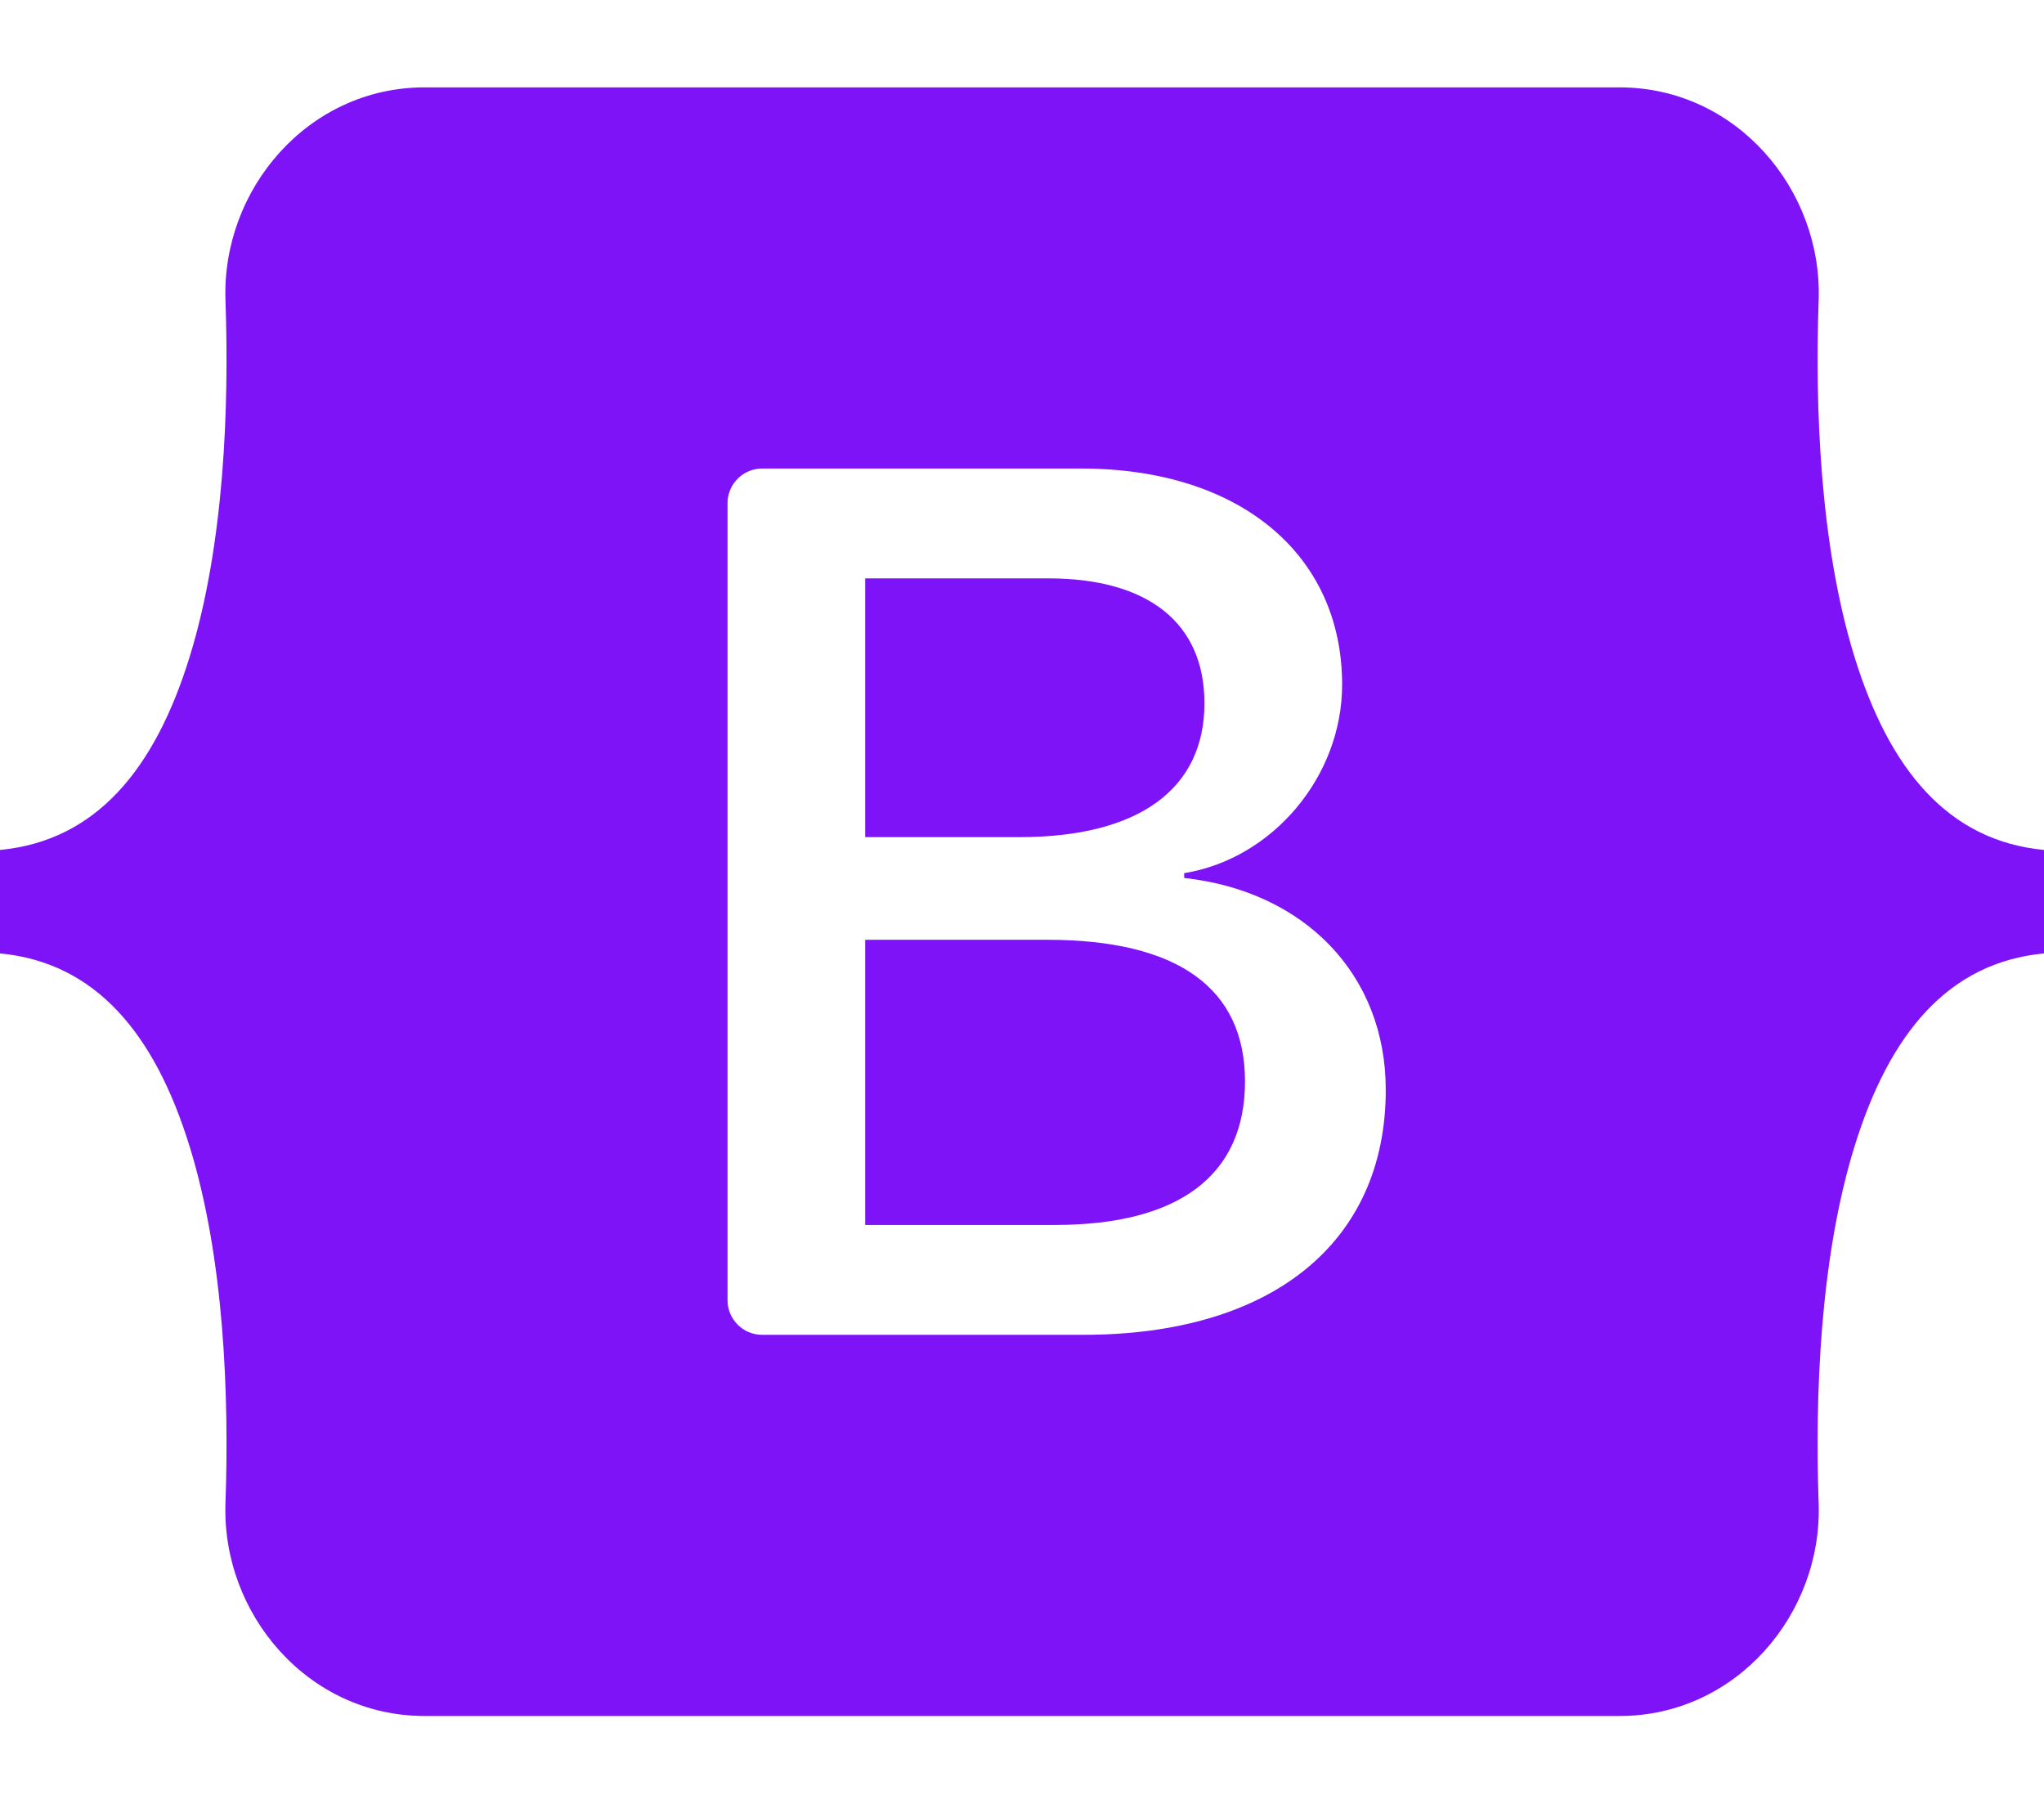
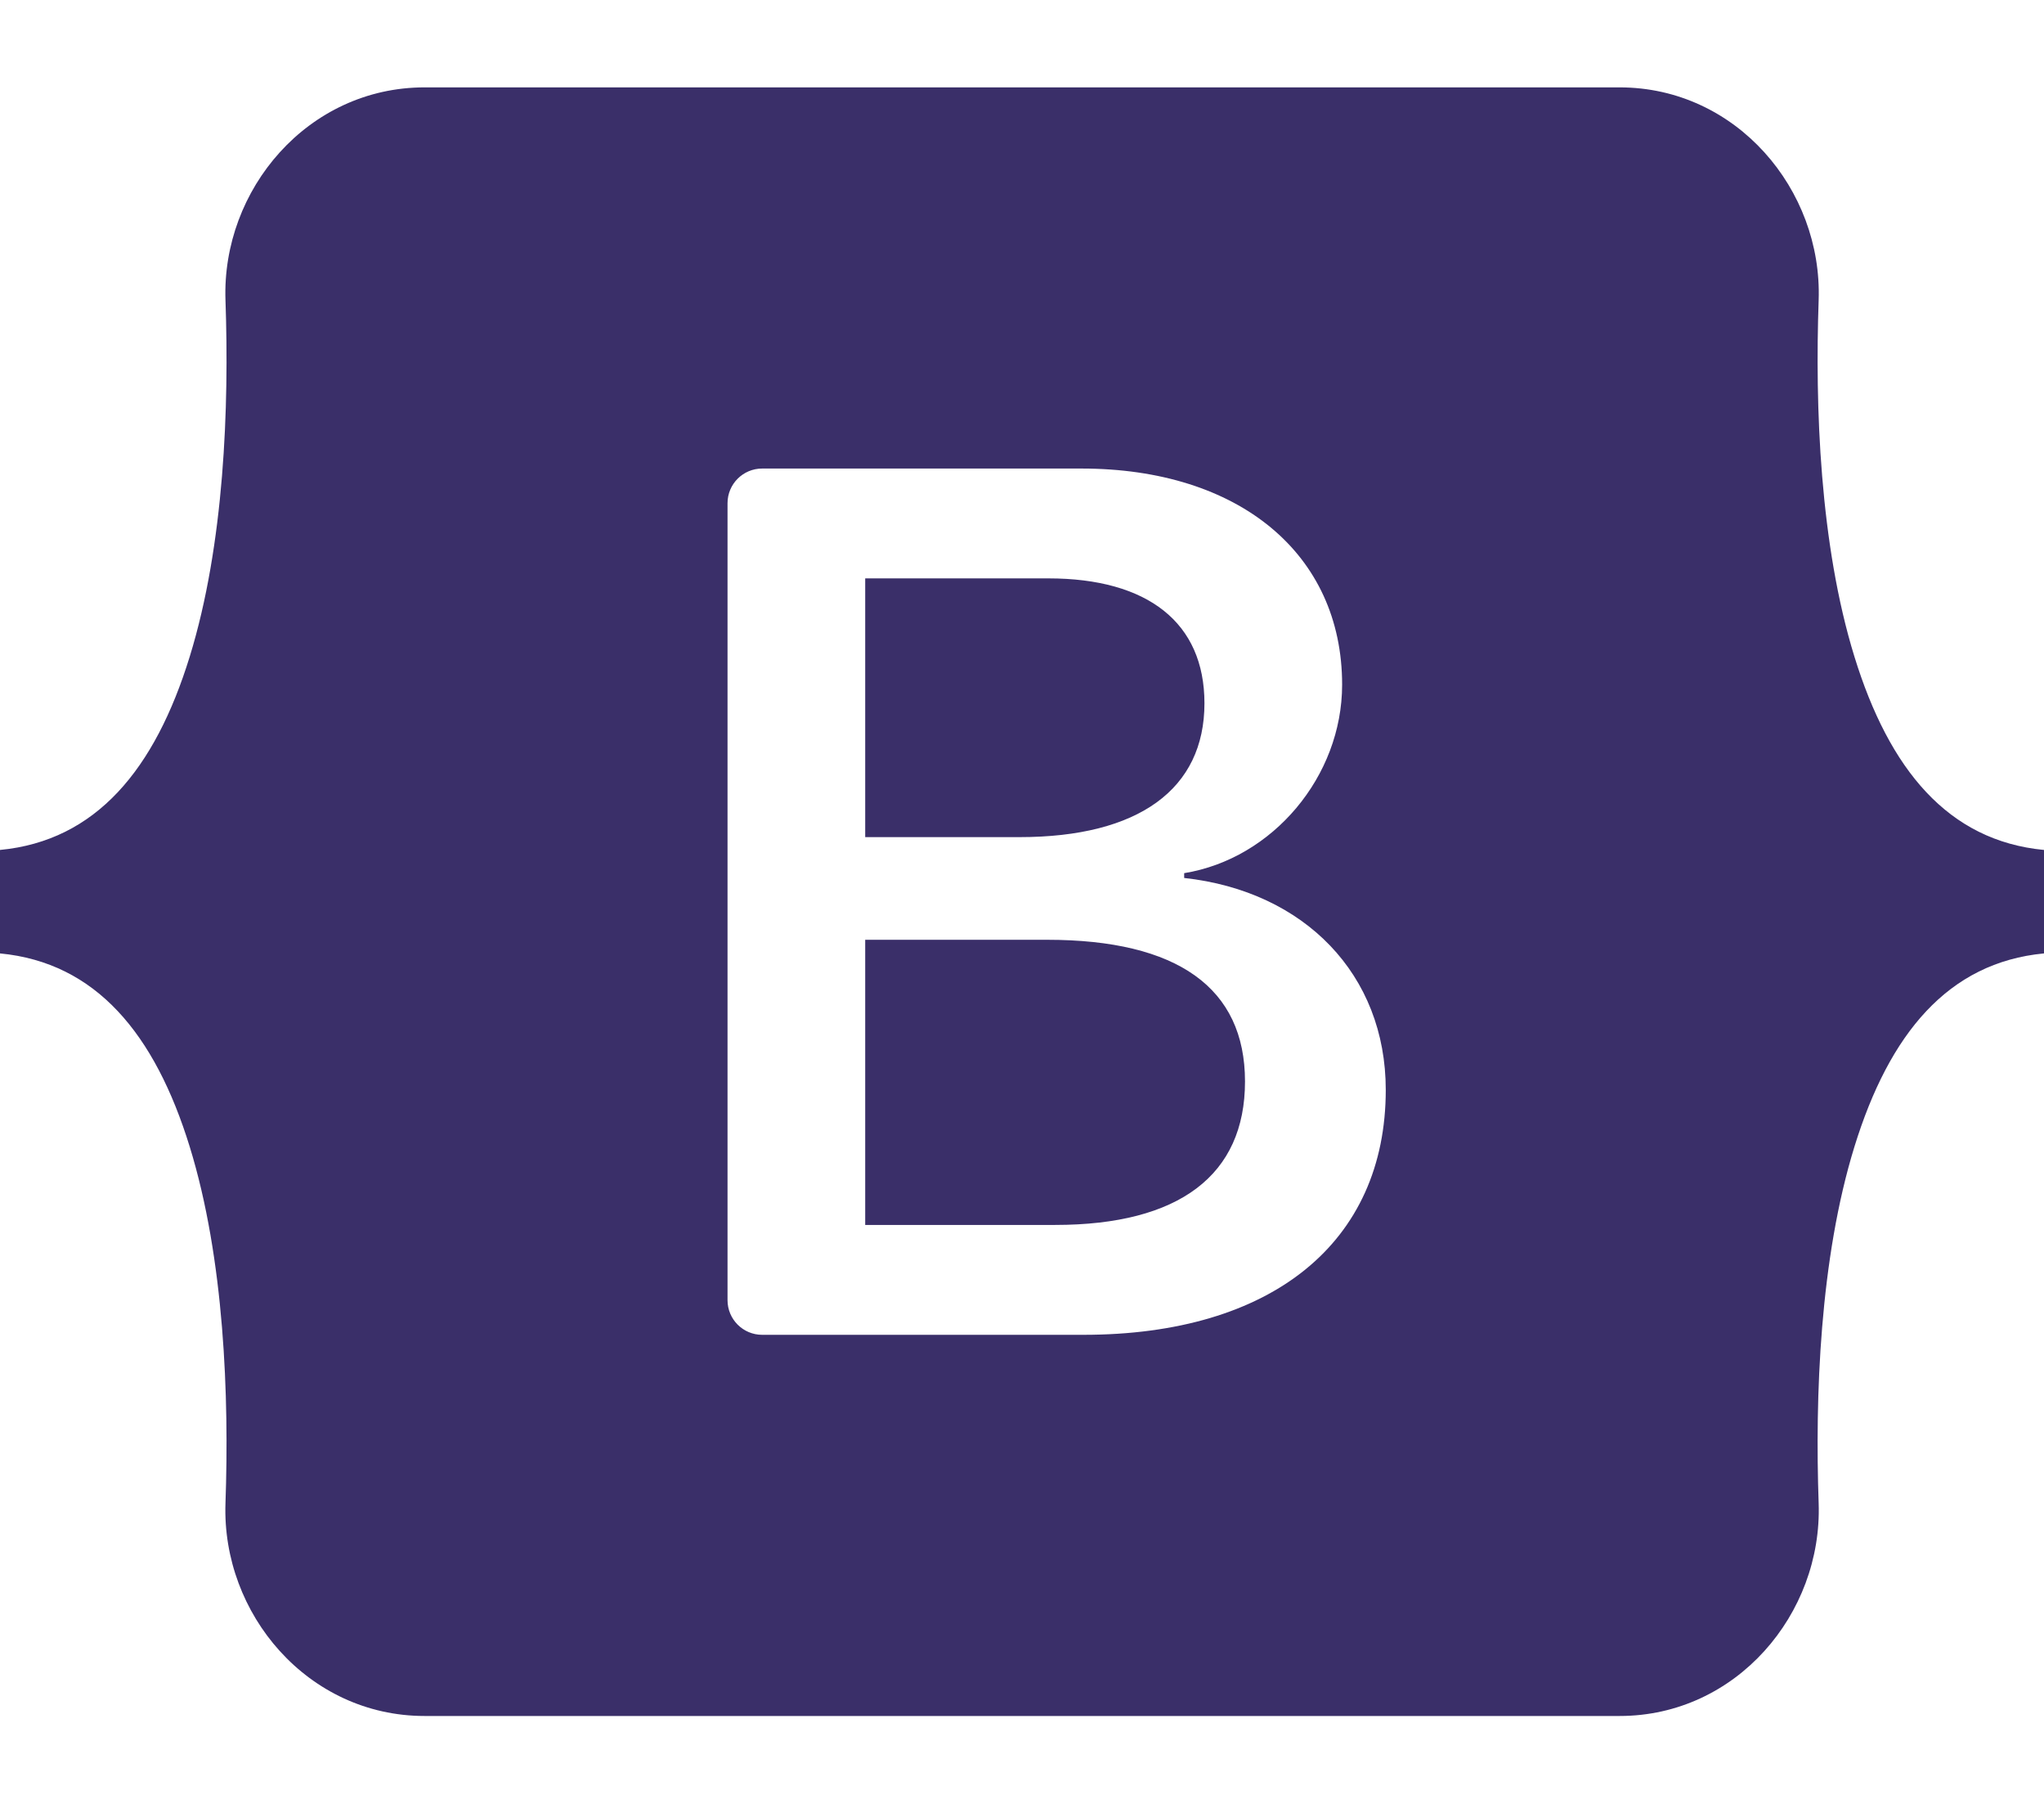
<svg xmlns="http://www.w3.org/2000/svg" width="85px" height="75px" viewBox="0 0 256 204" version="1.1" preserveAspectRatio="xMidYMid">
  <g>
-     <path d="M53.172,0 C38.565,0 27.756,12.785 28.24,26.65 C28.705,39.971 28.101,57.223 23.758,71.292 C19.402,85.402 12.034,94.34 0,95.488 L0,108.444 C12.034,109.592 19.402,118.53 23.758,132.641 C28.101,146.71 28.705,163.961 28.24,177.282 C27.756,191.145 38.565,203.932 53.174,203.932 L202.847,203.932 C217.455,203.932 228.261,191.147 227.777,177.282 C227.313,163.961 227.916,146.71 232.259,132.641 C236.618,118.53 243.966,109.592 256,108.444 L256,95.488 C243.966,94.34 236.618,85.402 232.259,71.292 C227.916,57.225 227.313,39.971 227.777,26.65 C228.261,12.787 217.455,0 202.847,0 L53.17,0 L53.172,0 Z M173.559,125.533 C173.559,144.625 159.319,156.203 135.687,156.203 L95.458,156.203 C93.061,156.203 91.119,154.261 91.119,151.864 L91.119,52.068 C91.119,49.671 93.061,47.729 95.458,47.729 L135.457,47.729 C155.162,47.729 168.094,58.403 168.094,74.791 C168.094,86.294 159.395,96.592 148.311,98.395 L148.311,98.996 C163.4,100.651 173.559,111.1 173.559,125.533 Z M131.3,61.483 L108.362,61.483 L108.362,93.883 L127.681,93.883 C142.616,93.883 150.851,87.869 150.851,77.119 C150.851,67.046 143.77,61.483 131.3,61.483 L131.3,61.483 Z M108.362,106.739 L108.362,142.444 L132.144,142.444 C147.692,142.444 155.93,136.205 155.93,124.479 C155.93,112.751 147.463,106.737 131.144,106.737 L108.362,106.737 L108.362,106.739 Z" fill="#7E13F8" />
+     <path d="M53.172,0 C38.565,0 27.756,12.785 28.24,26.65 C28.705,39.971 28.101,57.223 23.758,71.292 C19.402,85.402 12.034,94.34 0,95.488 L0,108.444 C12.034,109.592 19.402,118.53 23.758,132.641 C28.101,146.71 28.705,163.961 28.24,177.282 C27.756,191.145 38.565,203.932 53.174,203.932 L202.847,203.932 C217.455,203.932 228.261,191.147 227.777,177.282 C227.313,163.961 227.916,146.71 232.259,132.641 C236.618,118.53 243.966,109.592 256,108.444 L256,95.488 C243.966,94.34 236.618,85.402 232.259,71.292 C227.916,57.225 227.313,39.971 227.777,26.65 C228.261,12.787 217.455,0 202.847,0 L53.17,0 L53.172,0 Z M173.559,125.533 C173.559,144.625 159.319,156.203 135.687,156.203 L95.458,156.203 C93.061,156.203 91.119,154.261 91.119,151.864 L91.119,52.068 C91.119,49.671 93.061,47.729 95.458,47.729 L135.457,47.729 C155.162,47.729 168.094,58.403 168.094,74.791 C168.094,86.294 159.395,96.592 148.311,98.395 L148.311,98.996 C163.4,100.651 173.559,111.1 173.559,125.533 Z M131.3,61.483 L108.362,61.483 L108.362,93.883 L127.681,93.883 C142.616,93.883 150.851,87.869 150.851,77.119 C150.851,67.046 143.77,61.483 131.3,61.483 L131.3,61.483 Z M108.362,106.739 L108.362,142.444 L132.144,142.444 C147.692,142.444 155.93,136.205 155.93,124.479 C155.93,112.751 147.463,106.737 131.144,106.737 L108.362,106.737 L108.362,106.739 Z" fill="#3A2F69" />
  </g>
</svg>
